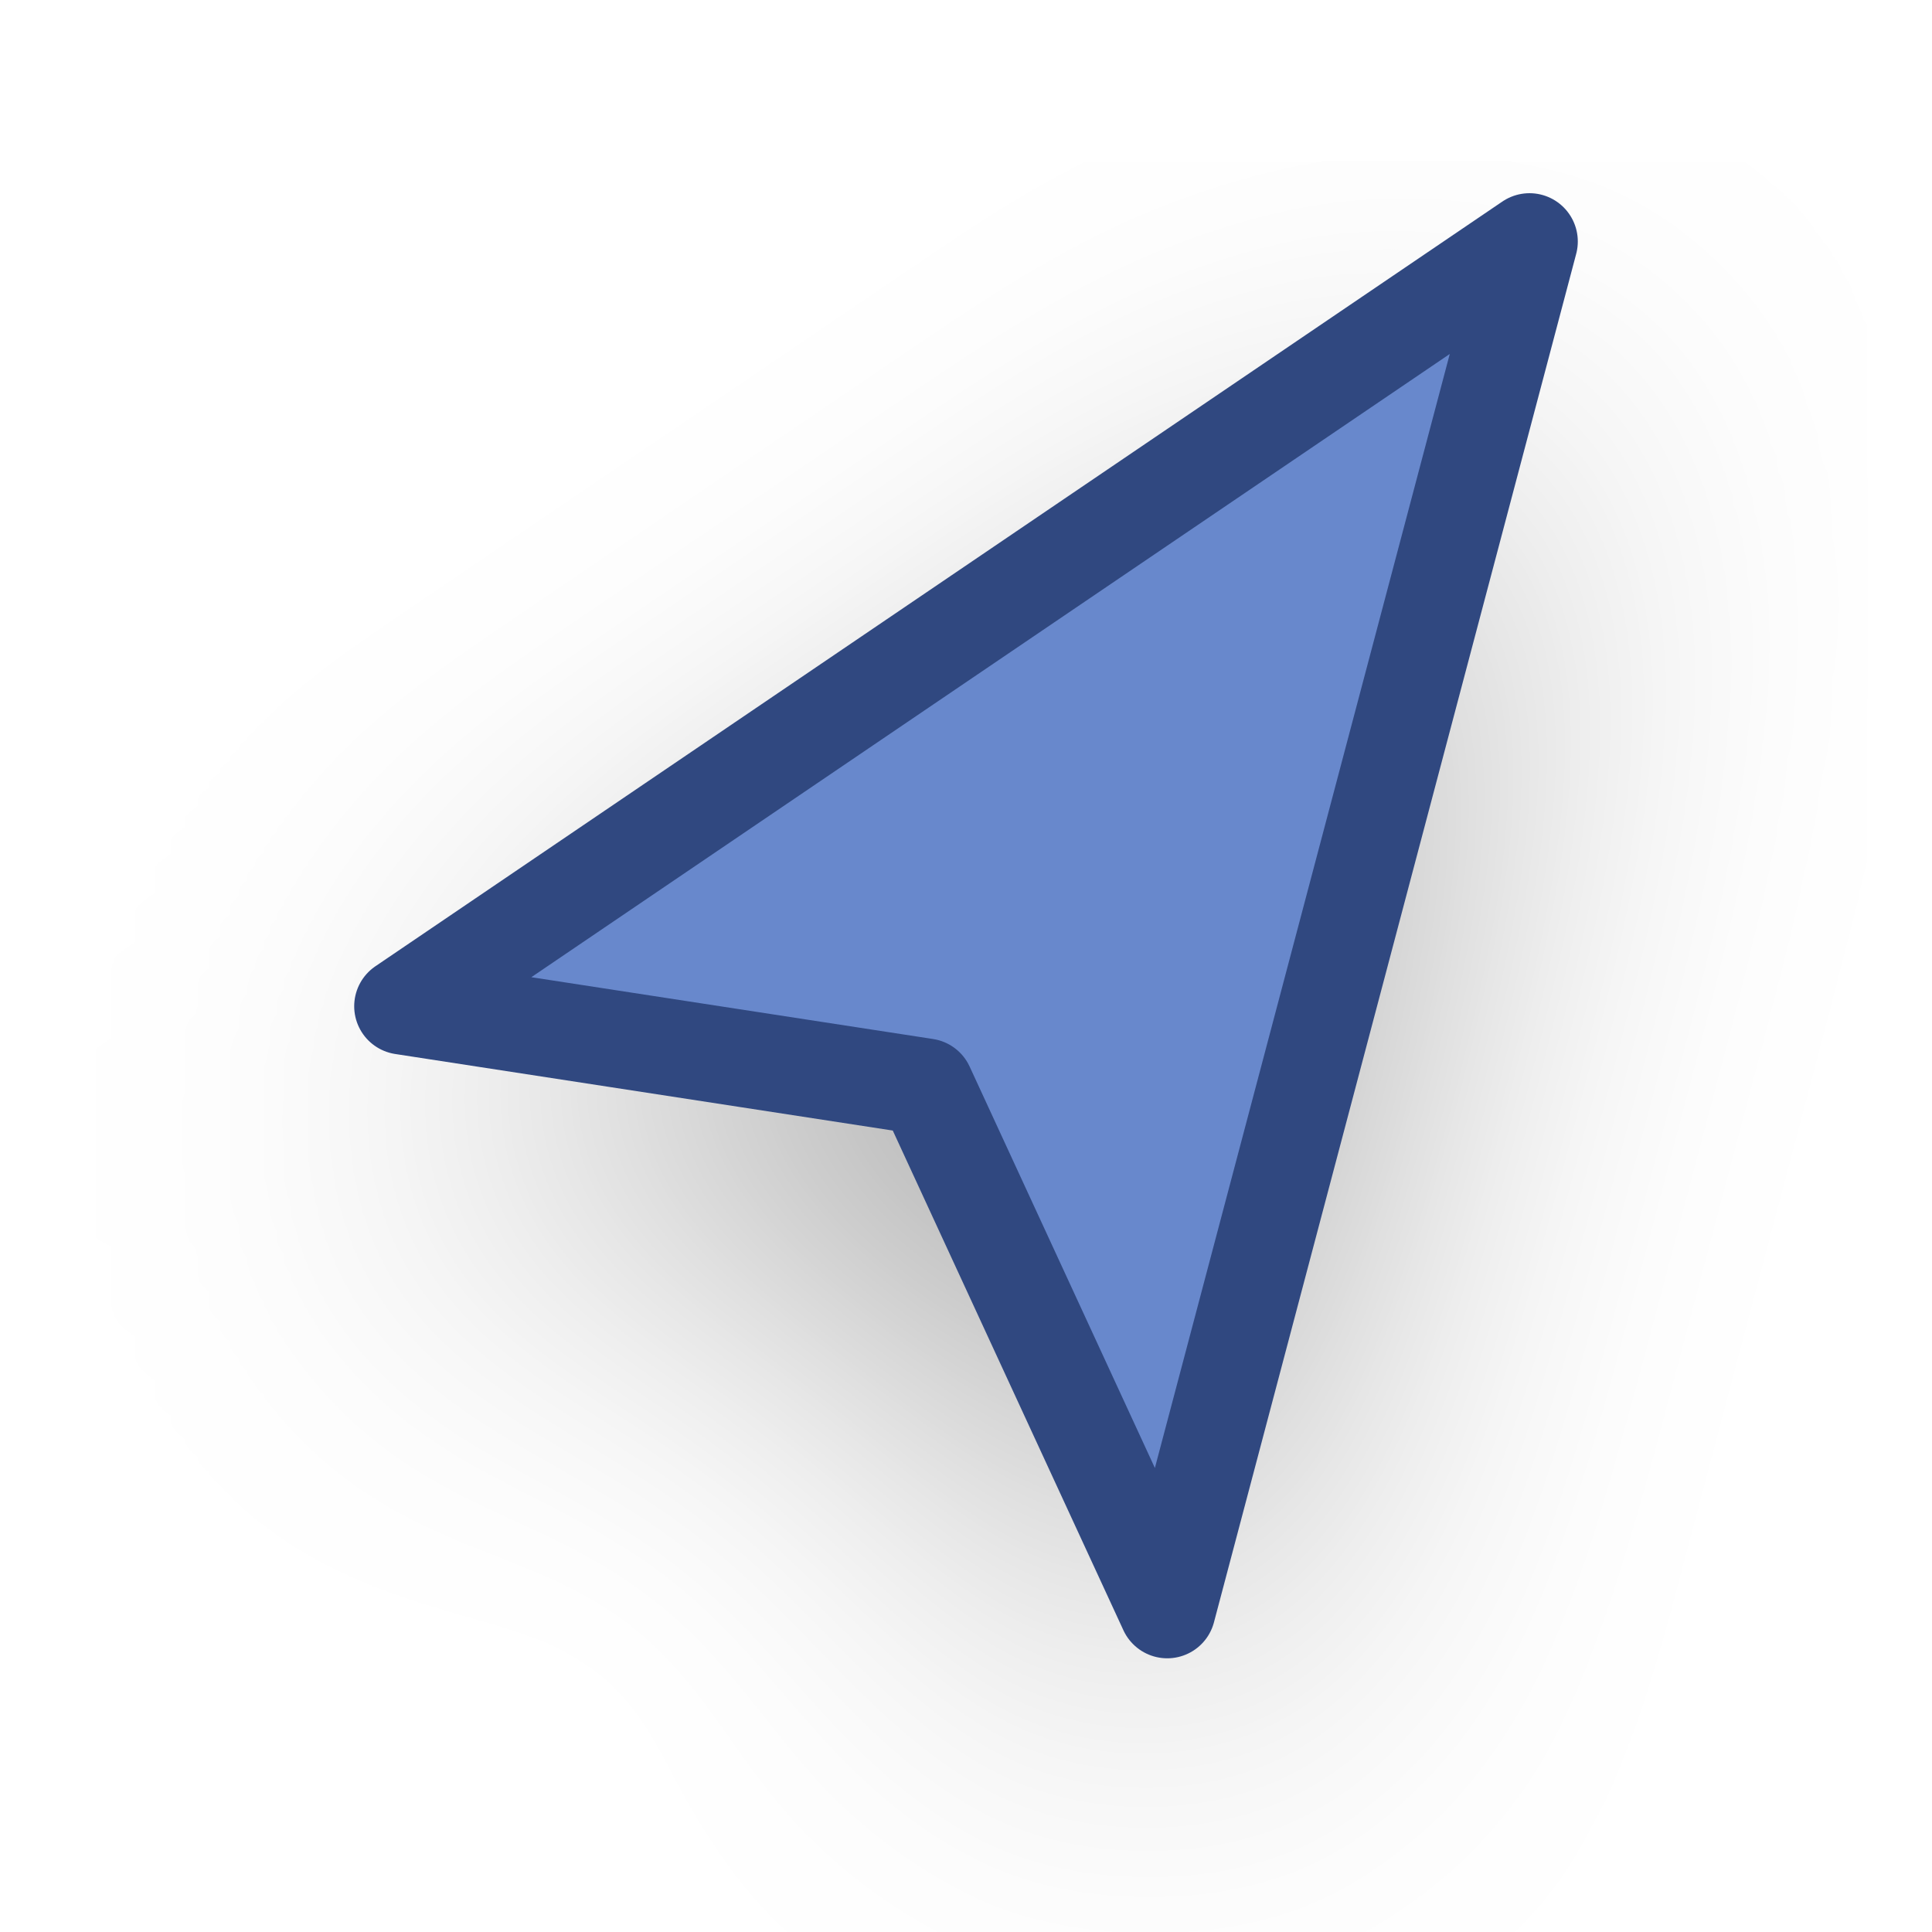
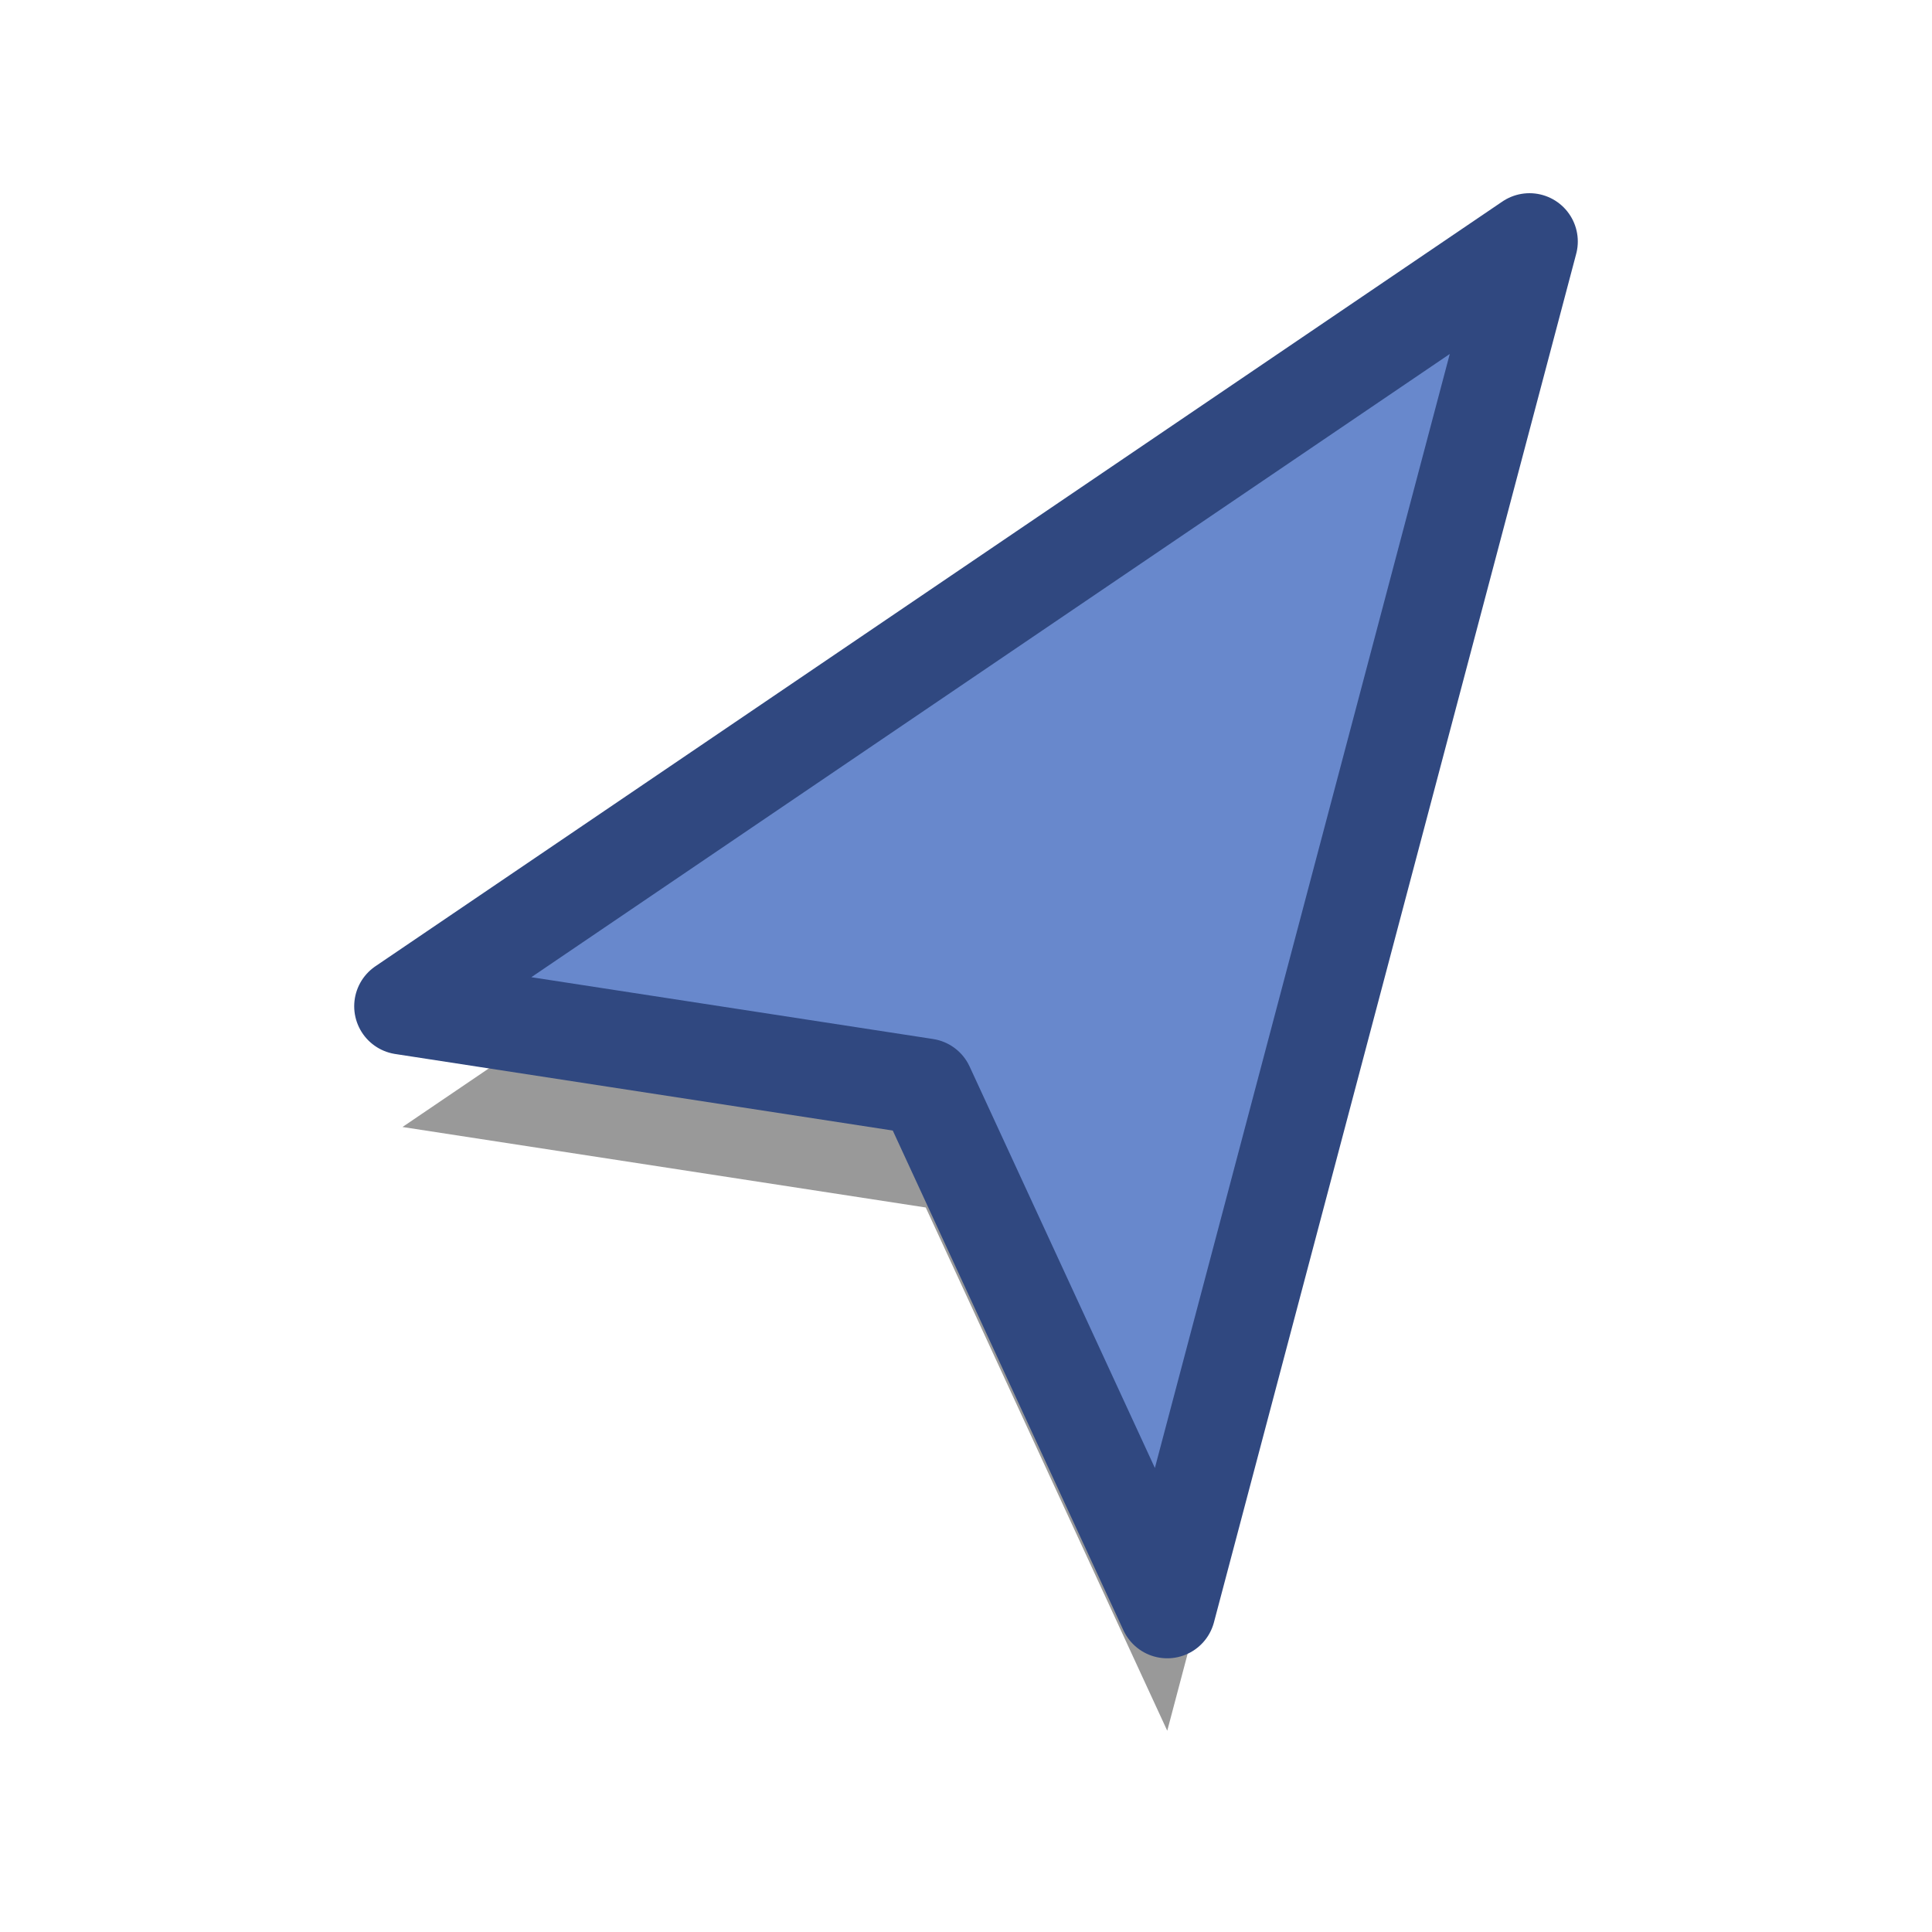
<svg xmlns="http://www.w3.org/2000/svg" width="30" height="30" viewBox="0 0 24 24" fill="none">
-   <defs>
-     <filter id="shadow" x="-30%" y="-30%" width="180%" height="180%">
-       <feDropShadow dx="0" dy="2" stdDeviation="2.5" flood-color="#000000" flood-opacity="0.35" />
-     </filter>
-   </defs>
  <g transform="translate(24,0) scale(-1,1)">
-     <path d="M5 3L19 12.5L12.5 13.5L9.5 20L5 3Z" fill="#6888cc" filter="url(#shadow)" />
+     <path d="M5 3L19 12.5L12.5 13.5L9.5 20L5 3Z" fill="rgba(0,0,0,0.4)" transform="translate(0, 1.5)" />
+     <path d="M5 3L19 12.5L12.5 13.5L9.5 20L5 3Z" fill="#6888cc" />
    <path d="M5 3L19 12.5L12.5 13.5L9.5 20L5 3Z" stroke="#304880" stroke-width="1.2" stroke-linejoin="round" />
  </g>
</svg>
